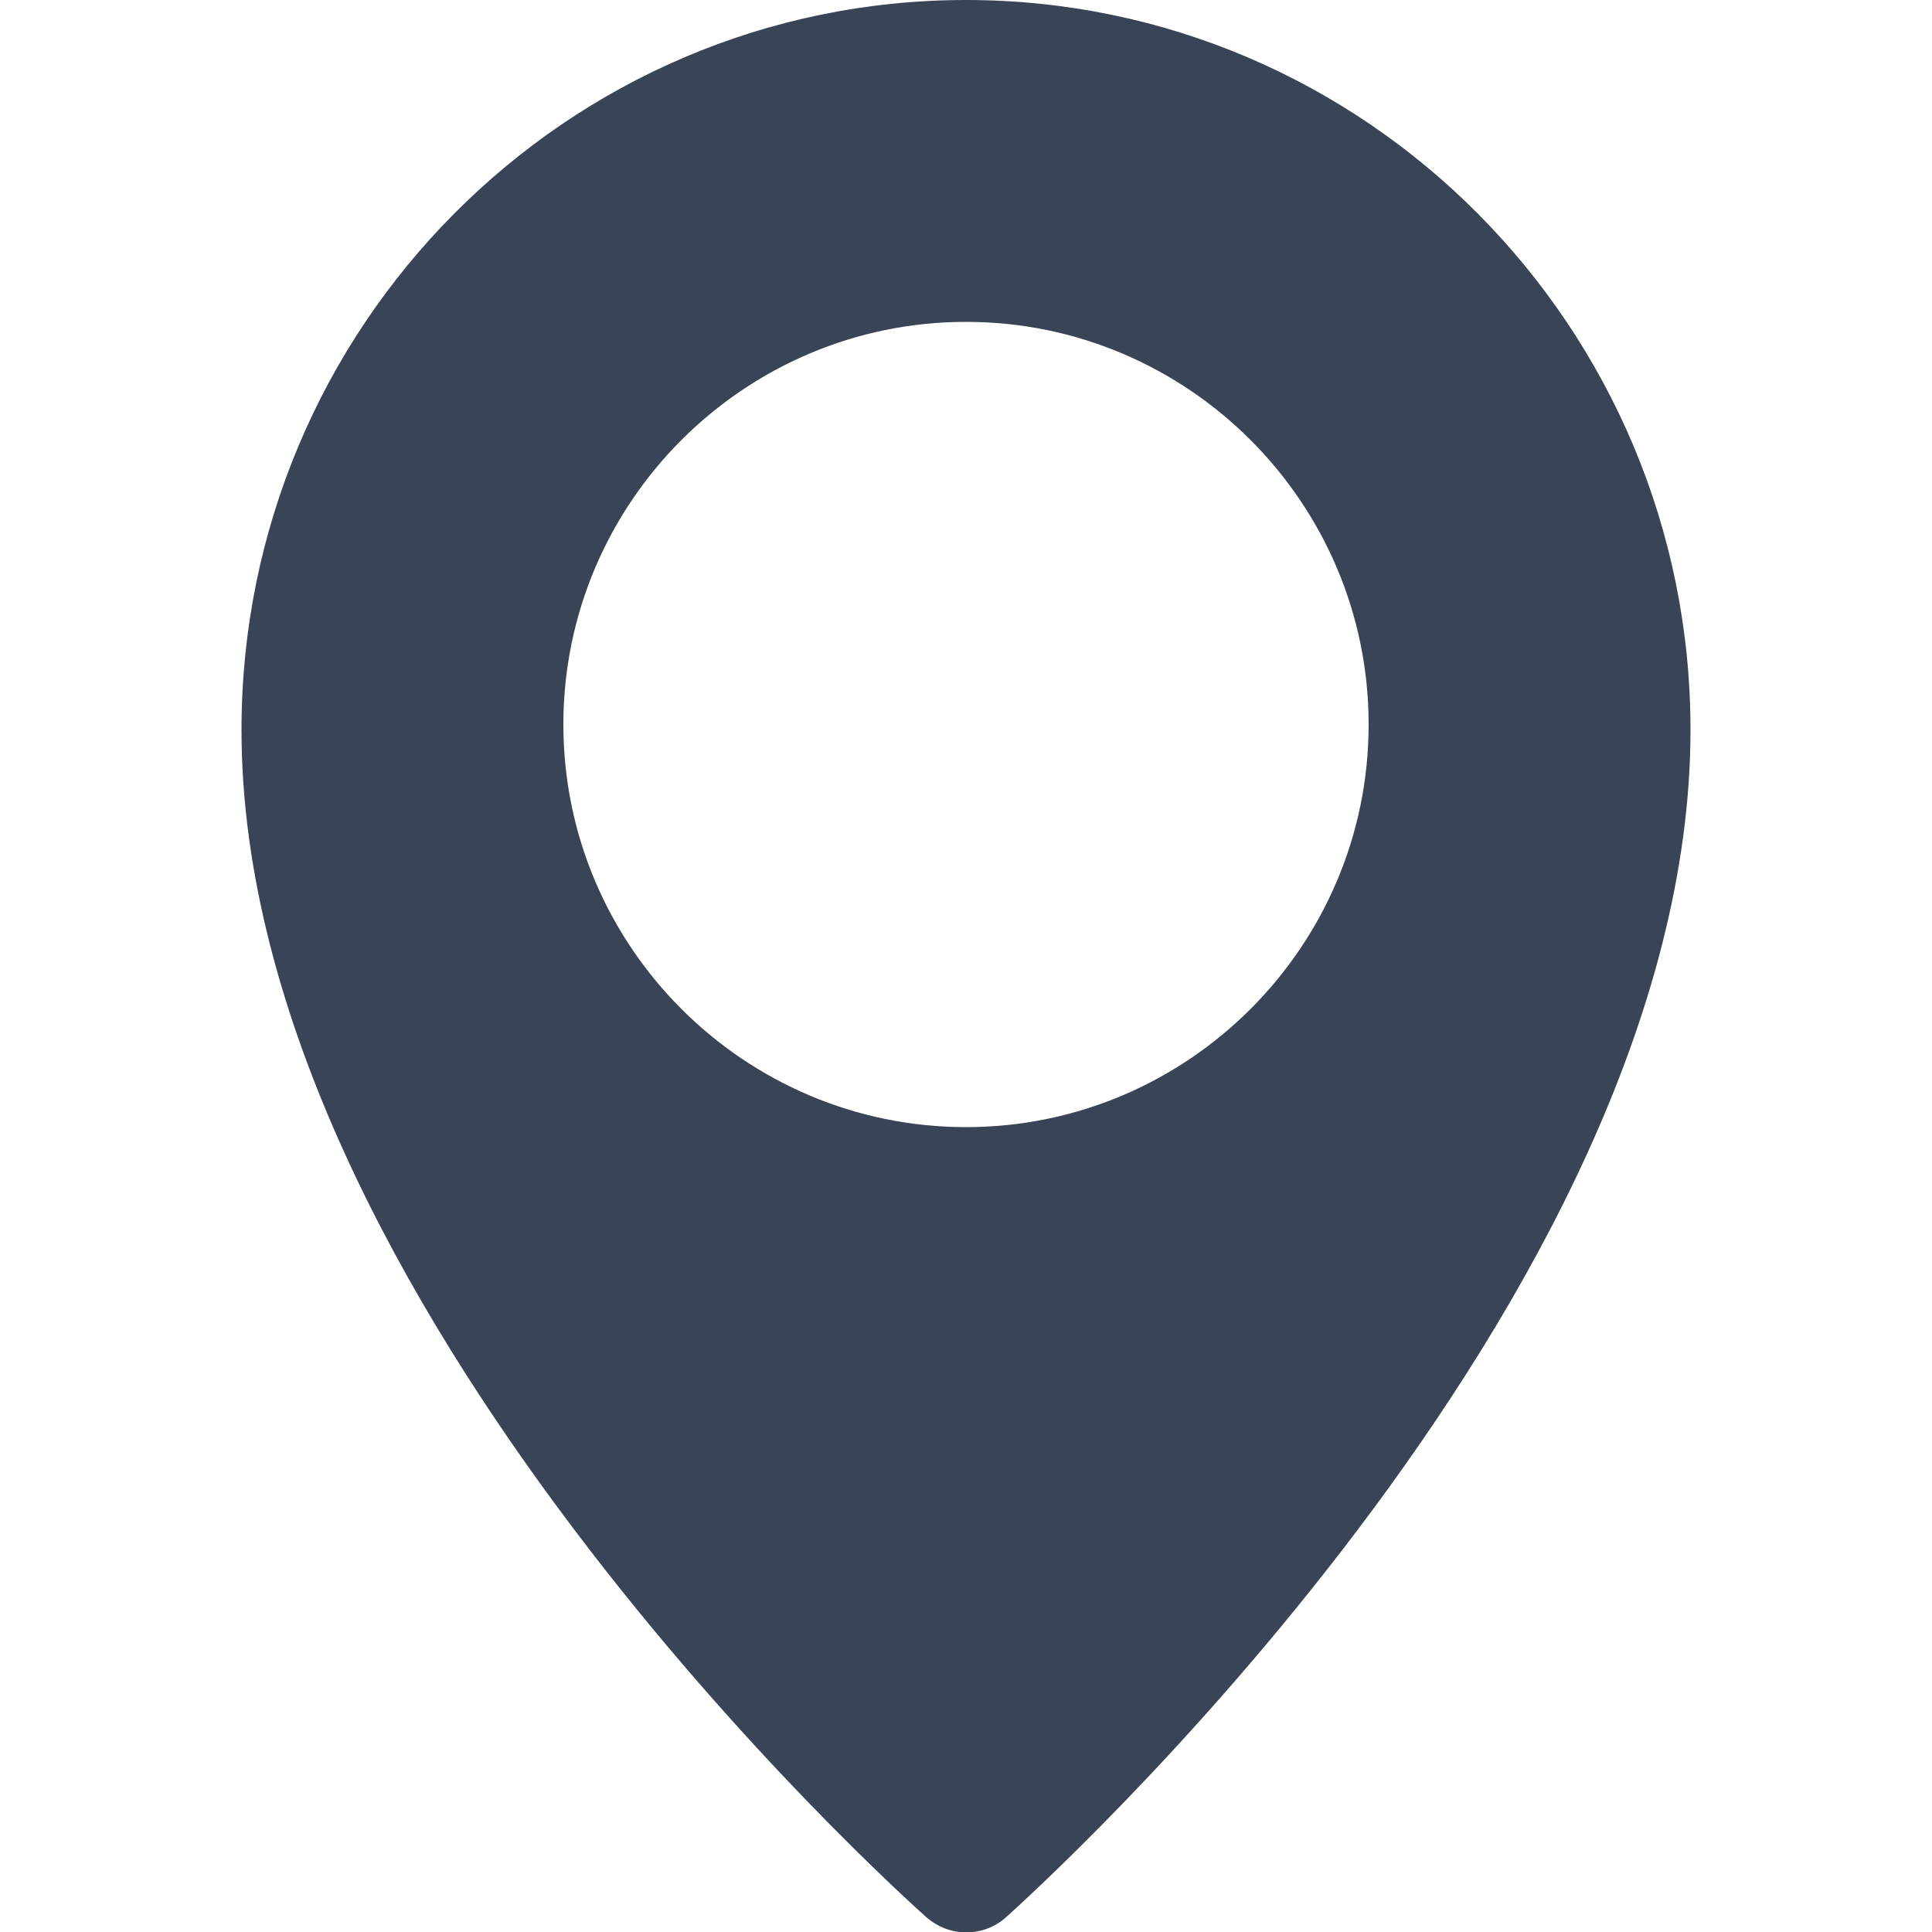
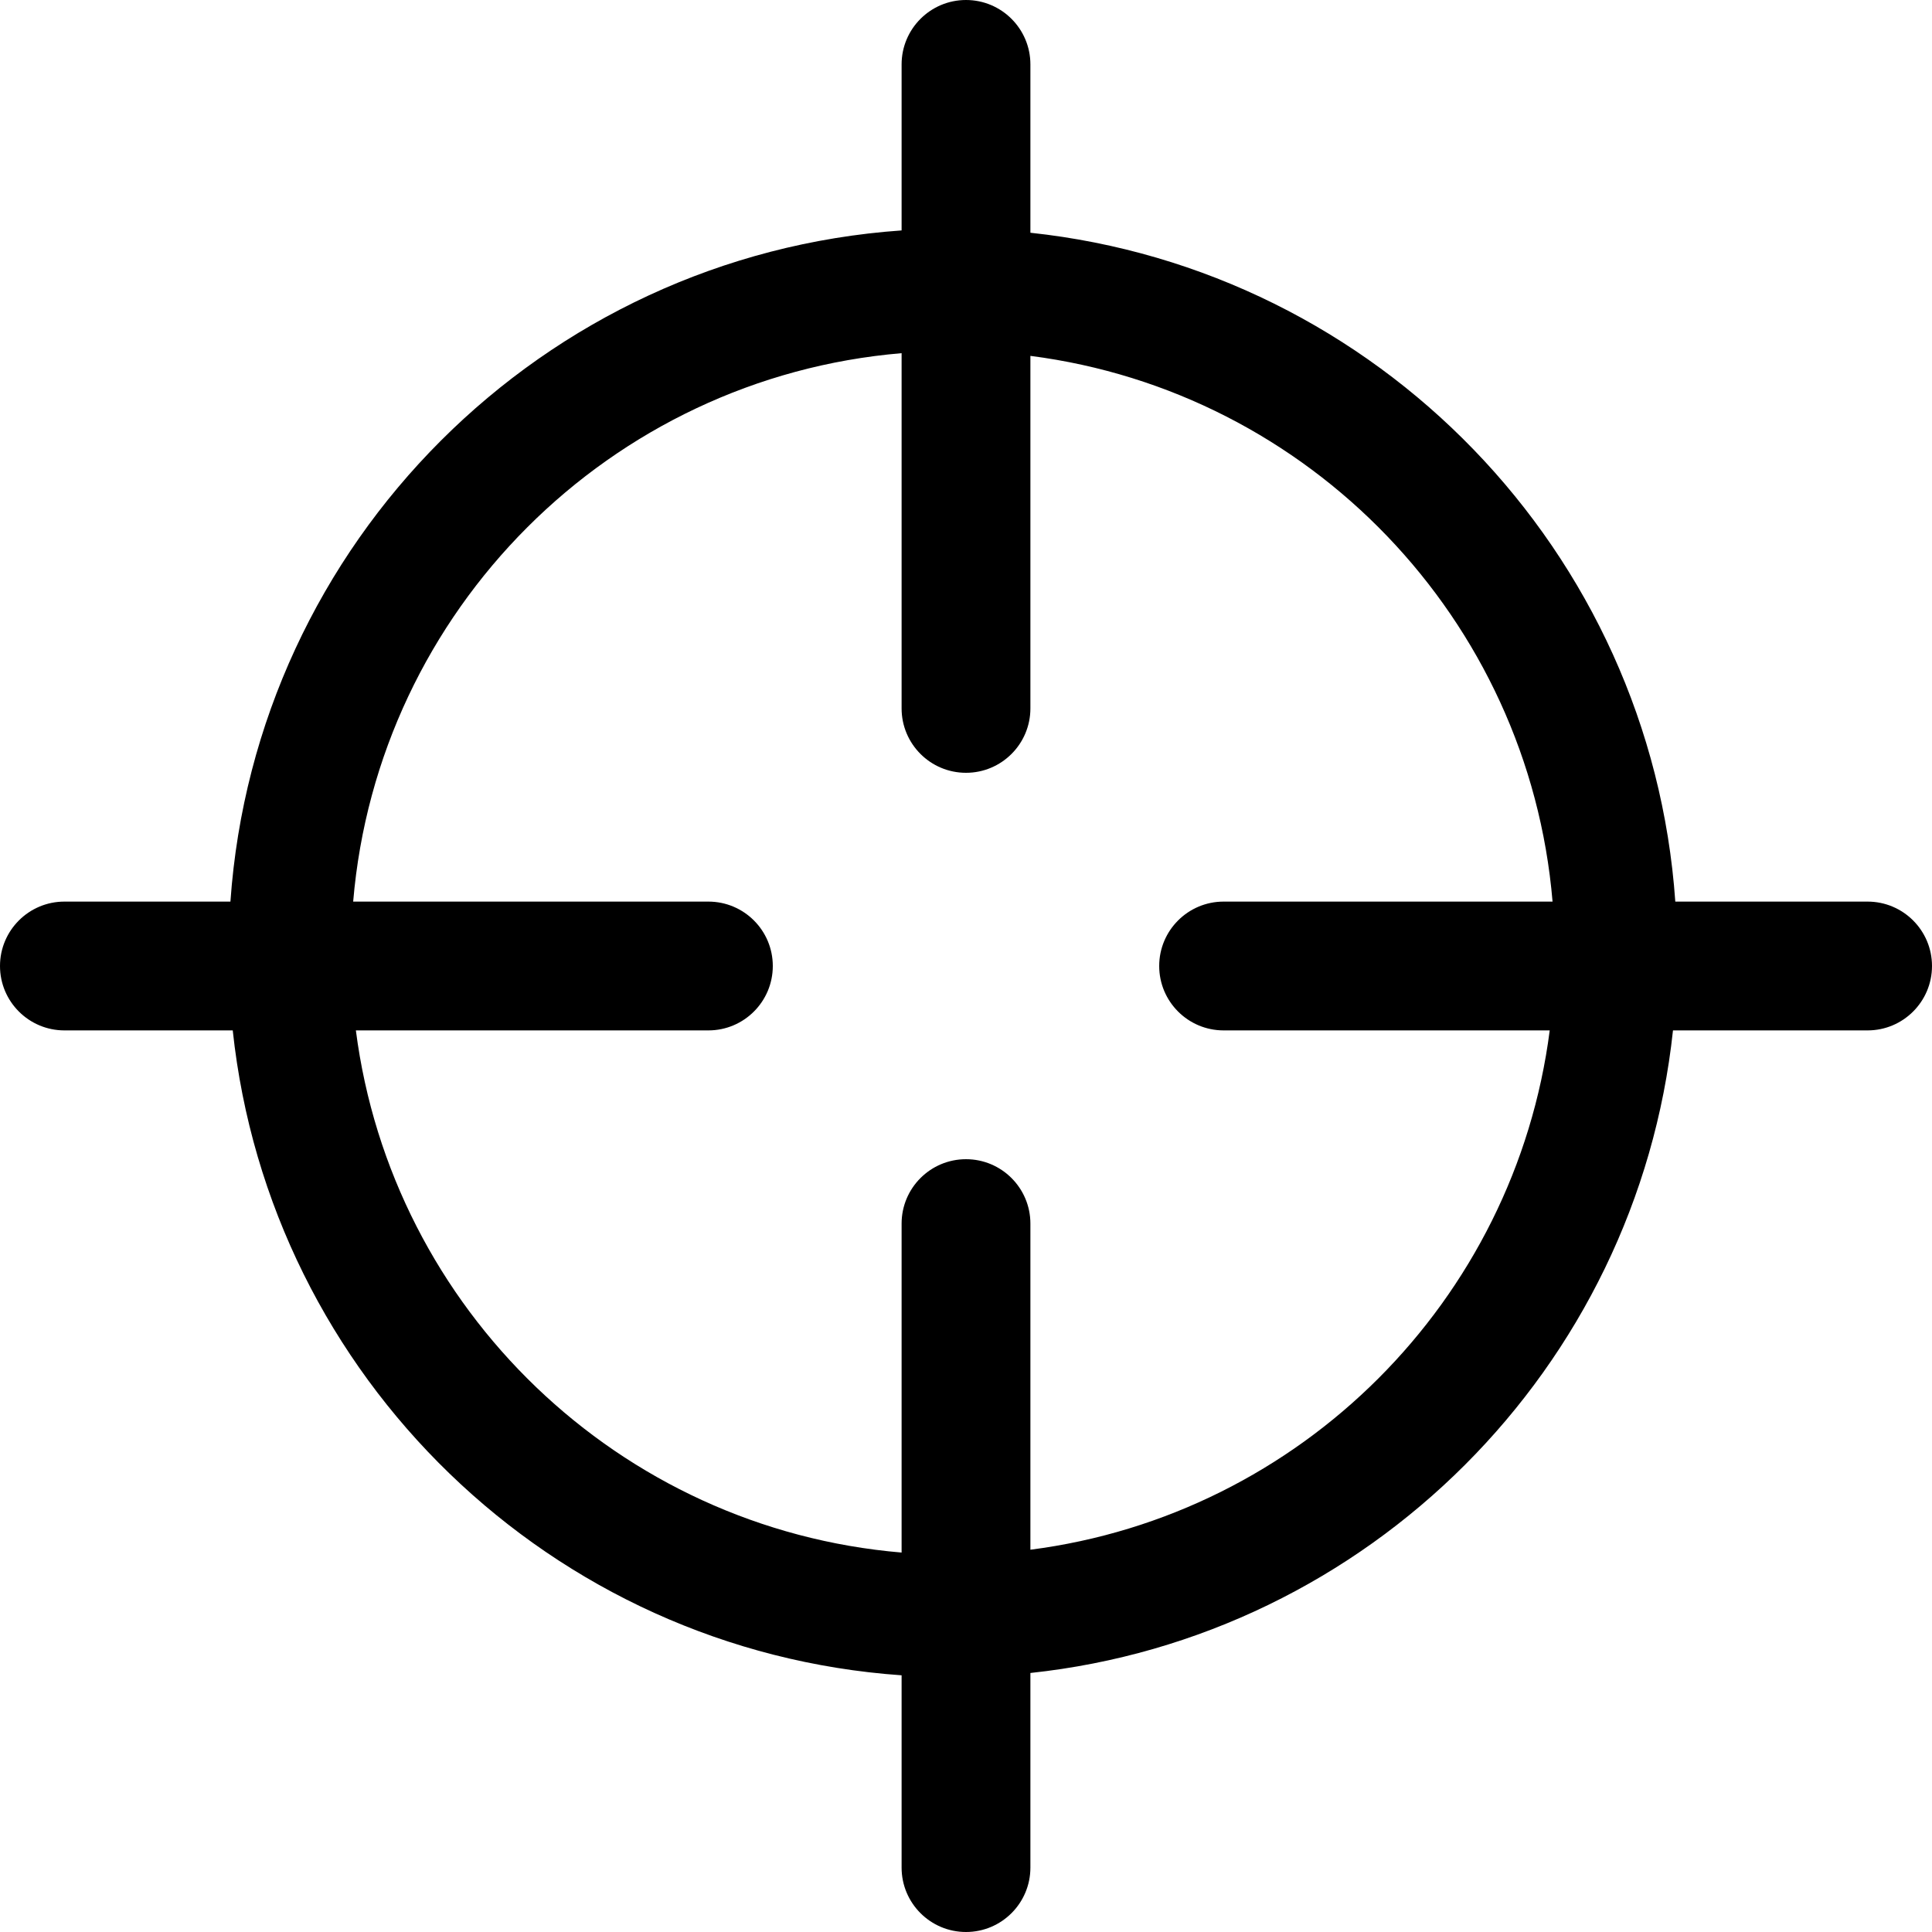
- <svg xmlns="http://www.w3.org/2000/svg" viewBox="0 0 512 512">
-   <path d="M256 0C150.1 0 64 86.7 64 193.4c0 151.5 174 308 181.4 314.6 3.1 2.7 6.8 4.1 10.6 4.1s7.6-1.3 10.6-4C274 501.4 448 344.9 448 193.4 448 86.7 361.9 0 256 0zm0 298.7c-58.8 0-106.7-47.9-106.7-106.7S197.2 85.3 256 85.3 362.7 133.2 362.7 192 314.8 298.7 256 298.7z" fill="#394457" />
+ <svg xmlns="http://www.w3.org/2000/svg" width="15" height="15" viewBox="0 0 15 15" fill="none">
+   <path d="M7.5 0C7.776 0 8 0.224 8 0.5V1.807C10.692 2.094 12.817 4.28 13.007 7H14.5C14.776 7 15 7.224 15 7.5C15 7.776 14.776 8 14.5 8H12.989C12.709 10.624 10.624 12.709 8 12.989V14.5C8 14.776 7.776 15 7.5 15C7.224 15 7 14.776 7 14.5V13.007C4.28 12.817 2.094 10.692 1.807 8H0.5C0.224 8 0 7.776 0 7.5C0 7.224 0.224 7 0.5 7H1.789C1.984 4.212 4.212 1.984 7 1.789V0.5C7 0.224 7.224 0 7.5 0ZM8 12.032V9.5C8 9.224 7.776 9 7.5 9C7.224 9 7 9.224 7 9.5V12.054C4.805 11.869 3.042 10.167 2.763 8H5.5C5.776 8 6 7.776 6 7.5C6 7.224 5.776 7 5.5 7H2.742C2.933 4.737 4.737 2.933 7 2.742V5.5C7 5.776 7.224 6 7.5 6C7.776 6 8 5.776 8 5.5V2.763C10.167 3.042 11.869 4.805 12.054 7H9.5C9.224 7 9 7.224 9 7.5C9 7.776 9.224 8 9.5 8H12.032C11.762 10.099 10.099 11.762 8 12.032Z" fill="currentColor" fill-rule="evenodd" clip-rule="evenodd" />
</svg>
